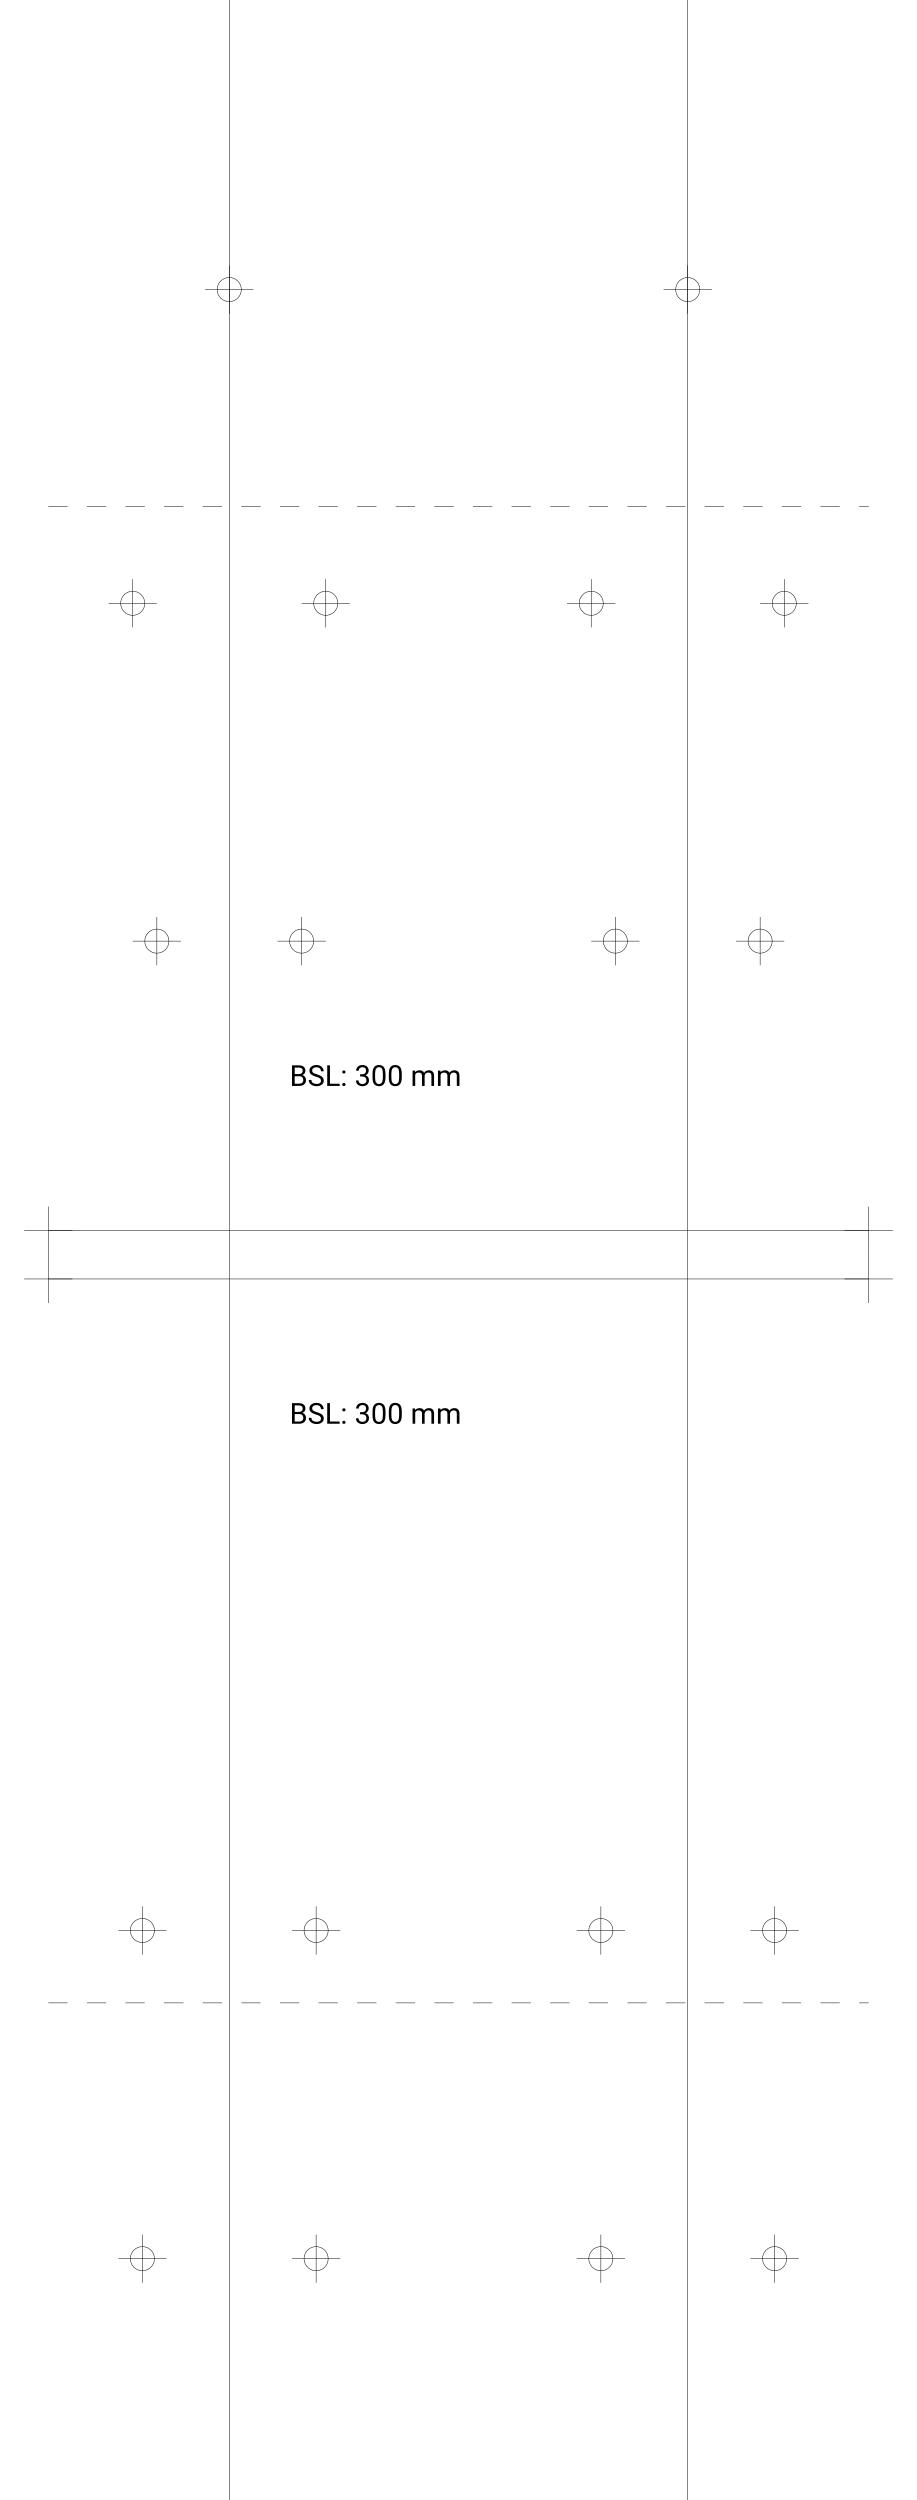
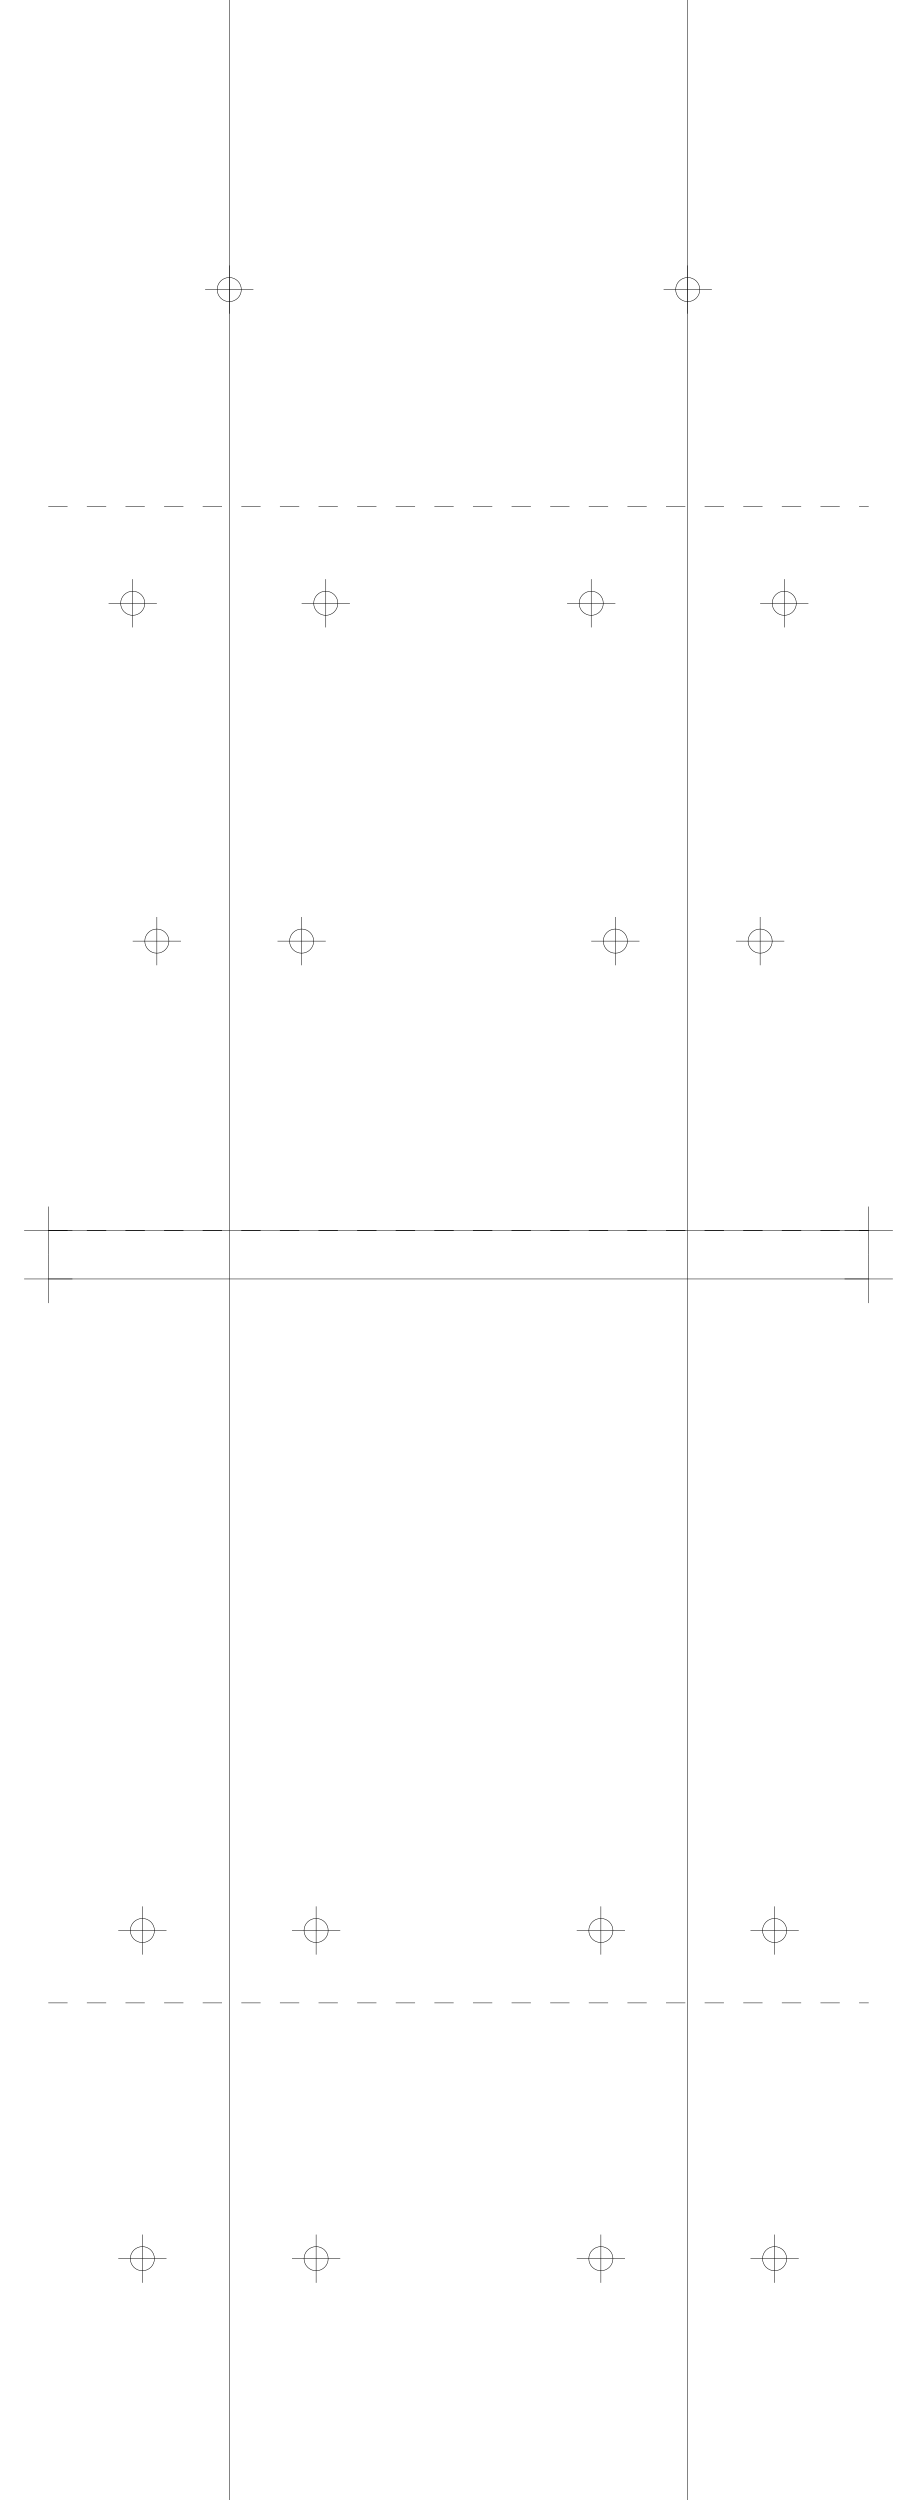
<svg xmlns="http://www.w3.org/2000/svg" version="1.2" width="190.0mm" height="518.0mm" viewBox="0 0 190.0 518.0">
  <line x1="47.5" y1="0.0" x2="47.5" y2="518.0" stroke="black" stroke-width="0.1" />
  <line x1="142.5" y1="0.0" x2="142.5" y2="518.0" stroke="black" stroke-width="0.1" />
  <line x1="10.0" y1="255.0" x2="180.0" y2="255.0" stroke="black" stroke-width="0.1" />
  <line x1="5.0" y1="255.0" x2="15.0" y2="255.0" stroke="black" stroke-width="0.1" />
  <line x1="10.0" y1="250.0" x2="10.0" y2="260.0" stroke="black" stroke-width="0.1" />
  <line x1="175.0" y1="255.0" x2="185.0" y2="255.0" stroke="black" stroke-width="0.1" />
  <line x1="180.0" y1="250.0" x2="180.0" y2="260.0" stroke="black" stroke-width="0.1" />
  <line x1="10.0" y1="265.0" x2="180.0" y2="265.0" stroke="black" stroke-width="0.1" />
  <line x1="5.0" y1="265.0" x2="15.0" y2="265.0" stroke="black" stroke-width="0.1" />
  <line x1="10.0" y1="260.0" x2="10.0" y2="270.0" stroke="black" stroke-width="0.1" />
  <line x1="175.0" y1="265.0" x2="185.0" y2="265.0" stroke="black" stroke-width="0.1" />
  <line x1="180.0" y1="260.0" x2="180.0" y2="270.0" stroke="black" stroke-width="0.1" />
+   <line x1="10.0" y1="255.0" x2="180.0" y2="255.0" stroke="black" stroke-width="0.1" stroke-dasharray="4 4" />
  <line x1="10.0" y1="105.0" x2="180.0" y2="105.0" stroke="black" stroke-width="0.1" stroke-dasharray="4 4" />
-   <line x1="10.0" y1="415.0" x2="180.0" y2="415.0" stroke="black" stroke-width="0.1" stroke-dasharray="4 4" />
-   <text x="60.0" y="225.0" font-family="Roboto" fill="black" font-size="6">BSL: 300 mm</text>
-   <text x="60.0" y="295.0" font-family="Roboto" fill="black" font-size="6">BSL: 300 mm</text>
  <circle cx="47.5" cy="60.0" r="2.5" fill="none" stroke="black" stroke-width="0.1" />
  <line x1="42.5" y1="60.0" x2="52.5" y2="60.0" stroke="black" stroke-width="0.1" />
  <line x1="47.5" y1="55.0" x2="47.5" y2="65.0" stroke="black" stroke-width="0.1" />
  <circle cx="142.5" cy="60.0" r="2.5" fill="none" stroke="black" stroke-width="0.1" />
  <line x1="137.5" y1="60.0" x2="147.5" y2="60.0" stroke="black" stroke-width="0.1" />
  <line x1="142.5" y1="55.0" x2="142.5" y2="65.0" stroke="black" stroke-width="0.1" />
  <circle cx="67.5" cy="125.0" r="2.5" fill="none" stroke="black" stroke-width="0.1" />
  <line x1="62.5" y1="125.0" x2="72.5" y2="125.0" stroke="black" stroke-width="0.1" />
  <line x1="67.5" y1="120.0" x2="67.5" y2="130.0" stroke="black" stroke-width="0.1" />
  <circle cx="162.5" cy="125.0" r="2.5" fill="none" stroke="black" stroke-width="0.1" />
  <line x1="157.5" y1="125.0" x2="167.5" y2="125.0" stroke="black" stroke-width="0.1" />
  <line x1="162.5" y1="120.0" x2="162.5" y2="130.0" stroke="black" stroke-width="0.1" />
  <circle cx="27.5" cy="125.0" r="2.5" fill="none" stroke="black" stroke-width="0.1" />
  <line x1="22.5" y1="125.0" x2="32.5" y2="125.0" stroke="black" stroke-width="0.1" />
  <line x1="27.5" y1="120.0" x2="27.5" y2="130.0" stroke="black" stroke-width="0.1" />
  <circle cx="122.5" cy="125.0" r="2.5" fill="none" stroke="black" stroke-width="0.1" />
  <line x1="117.5" y1="125.0" x2="127.5" y2="125.0" stroke="black" stroke-width="0.1" />
  <line x1="122.5" y1="120.0" x2="122.5" y2="130.0" stroke="black" stroke-width="0.1" />
  <circle cx="62.5" cy="195.0" r="2.5" fill="none" stroke="black" stroke-width="0.1" />
  <line x1="57.5" y1="195.0" x2="67.5" y2="195.0" stroke="black" stroke-width="0.1" />
  <line x1="62.5" y1="190.0" x2="62.5" y2="200.0" stroke="black" stroke-width="0.1" />
  <circle cx="157.5" cy="195.0" r="2.5" fill="none" stroke="black" stroke-width="0.1" />
  <line x1="152.5" y1="195.0" x2="162.5" y2="195.0" stroke="black" stroke-width="0.1" />
  <line x1="157.5" y1="190.0" x2="157.5" y2="200.0" stroke="black" stroke-width="0.1" />
  <circle cx="32.5" cy="195.0" r="2.5" fill="none" stroke="black" stroke-width="0.1" />
  <line x1="27.5" y1="195.0" x2="37.5" y2="195.0" stroke="black" stroke-width="0.1" />
  <line x1="32.5" y1="190.0" x2="32.5" y2="200.0" stroke="black" stroke-width="0.1" />
  <circle cx="127.5" cy="195.0" r="2.5" fill="none" stroke="black" stroke-width="0.1" />
  <line x1="122.5" y1="195.0" x2="132.5" y2="195.0" stroke="black" stroke-width="0.1" />
  <line x1="127.5" y1="190.0" x2="127.5" y2="200.0" stroke="black" stroke-width="0.1" />
+   <line x1="10.0" y1="255.0" x2="180.0" y2="255.0" stroke="black" stroke-width="0.1" stroke-dasharray="4 4" />
+   <line x1="10.0" y1="415.0" x2="180.0" y2="415.0" stroke="black" stroke-width="0.1" stroke-dasharray="4 4" />
  <circle cx="65.5" cy="400.0" r="2.5" fill="none" stroke="black" stroke-width="0.1" />
  <line x1="60.5" y1="400.0" x2="70.5" y2="400.0" stroke="black" stroke-width="0.1" />
  <line x1="65.5" y1="395.0" x2="65.5" y2="405.0" stroke="black" stroke-width="0.1" />
  <circle cx="160.5" cy="400.0" r="2.5" fill="none" stroke="black" stroke-width="0.1" />
  <line x1="155.5" y1="400.0" x2="165.5" y2="400.0" stroke="black" stroke-width="0.1" />
  <line x1="160.5" y1="395.0" x2="160.5" y2="405.0" stroke="black" stroke-width="0.1" />
  <circle cx="29.5" cy="400.0" r="2.5" fill="none" stroke="black" stroke-width="0.1" />
  <line x1="24.5" y1="400.0" x2="34.5" y2="400.0" stroke="black" stroke-width="0.1" />
  <line x1="29.5" y1="395.0" x2="29.5" y2="405.0" stroke="black" stroke-width="0.1" />
  <circle cx="124.5" cy="400.0" r="2.5" fill="none" stroke="black" stroke-width="0.1" />
  <line x1="119.5" y1="400.0" x2="129.5" y2="400.0" stroke="black" stroke-width="0.1" />
  <line x1="124.5" y1="395.0" x2="124.5" y2="405.0" stroke="black" stroke-width="0.1" />
  <circle cx="65.5" cy="468.0" r="2.5" fill="none" stroke="black" stroke-width="0.1" />
  <line x1="60.5" y1="468.0" x2="70.5" y2="468.0" stroke="black" stroke-width="0.1" />
  <line x1="65.5" y1="463.0" x2="65.5" y2="473.0" stroke="black" stroke-width="0.1" />
  <circle cx="160.5" cy="468.0" r="2.5" fill="none" stroke="black" stroke-width="0.1" />
  <line x1="155.5" y1="468.0" x2="165.5" y2="468.0" stroke="black" stroke-width="0.1" />
  <line x1="160.5" y1="463.0" x2="160.5" y2="473.0" stroke="black" stroke-width="0.1" />
  <circle cx="29.5" cy="468.0" r="2.5" fill="none" stroke="black" stroke-width="0.1" />
  <line x1="24.5" y1="468.0" x2="34.5" y2="468.0" stroke="black" stroke-width="0.1" />
  <line x1="29.5" y1="463.0" x2="29.5" y2="473.0" stroke="black" stroke-width="0.1" />
  <circle cx="124.5" cy="468.0" r="2.5" fill="none" stroke="black" stroke-width="0.1" />
  <line x1="119.5" y1="468.0" x2="129.5" y2="468.0" stroke="black" stroke-width="0.1" />
  <line x1="124.5" y1="463.0" x2="124.5" y2="473.0" stroke="black" stroke-width="0.1" />
</svg>
